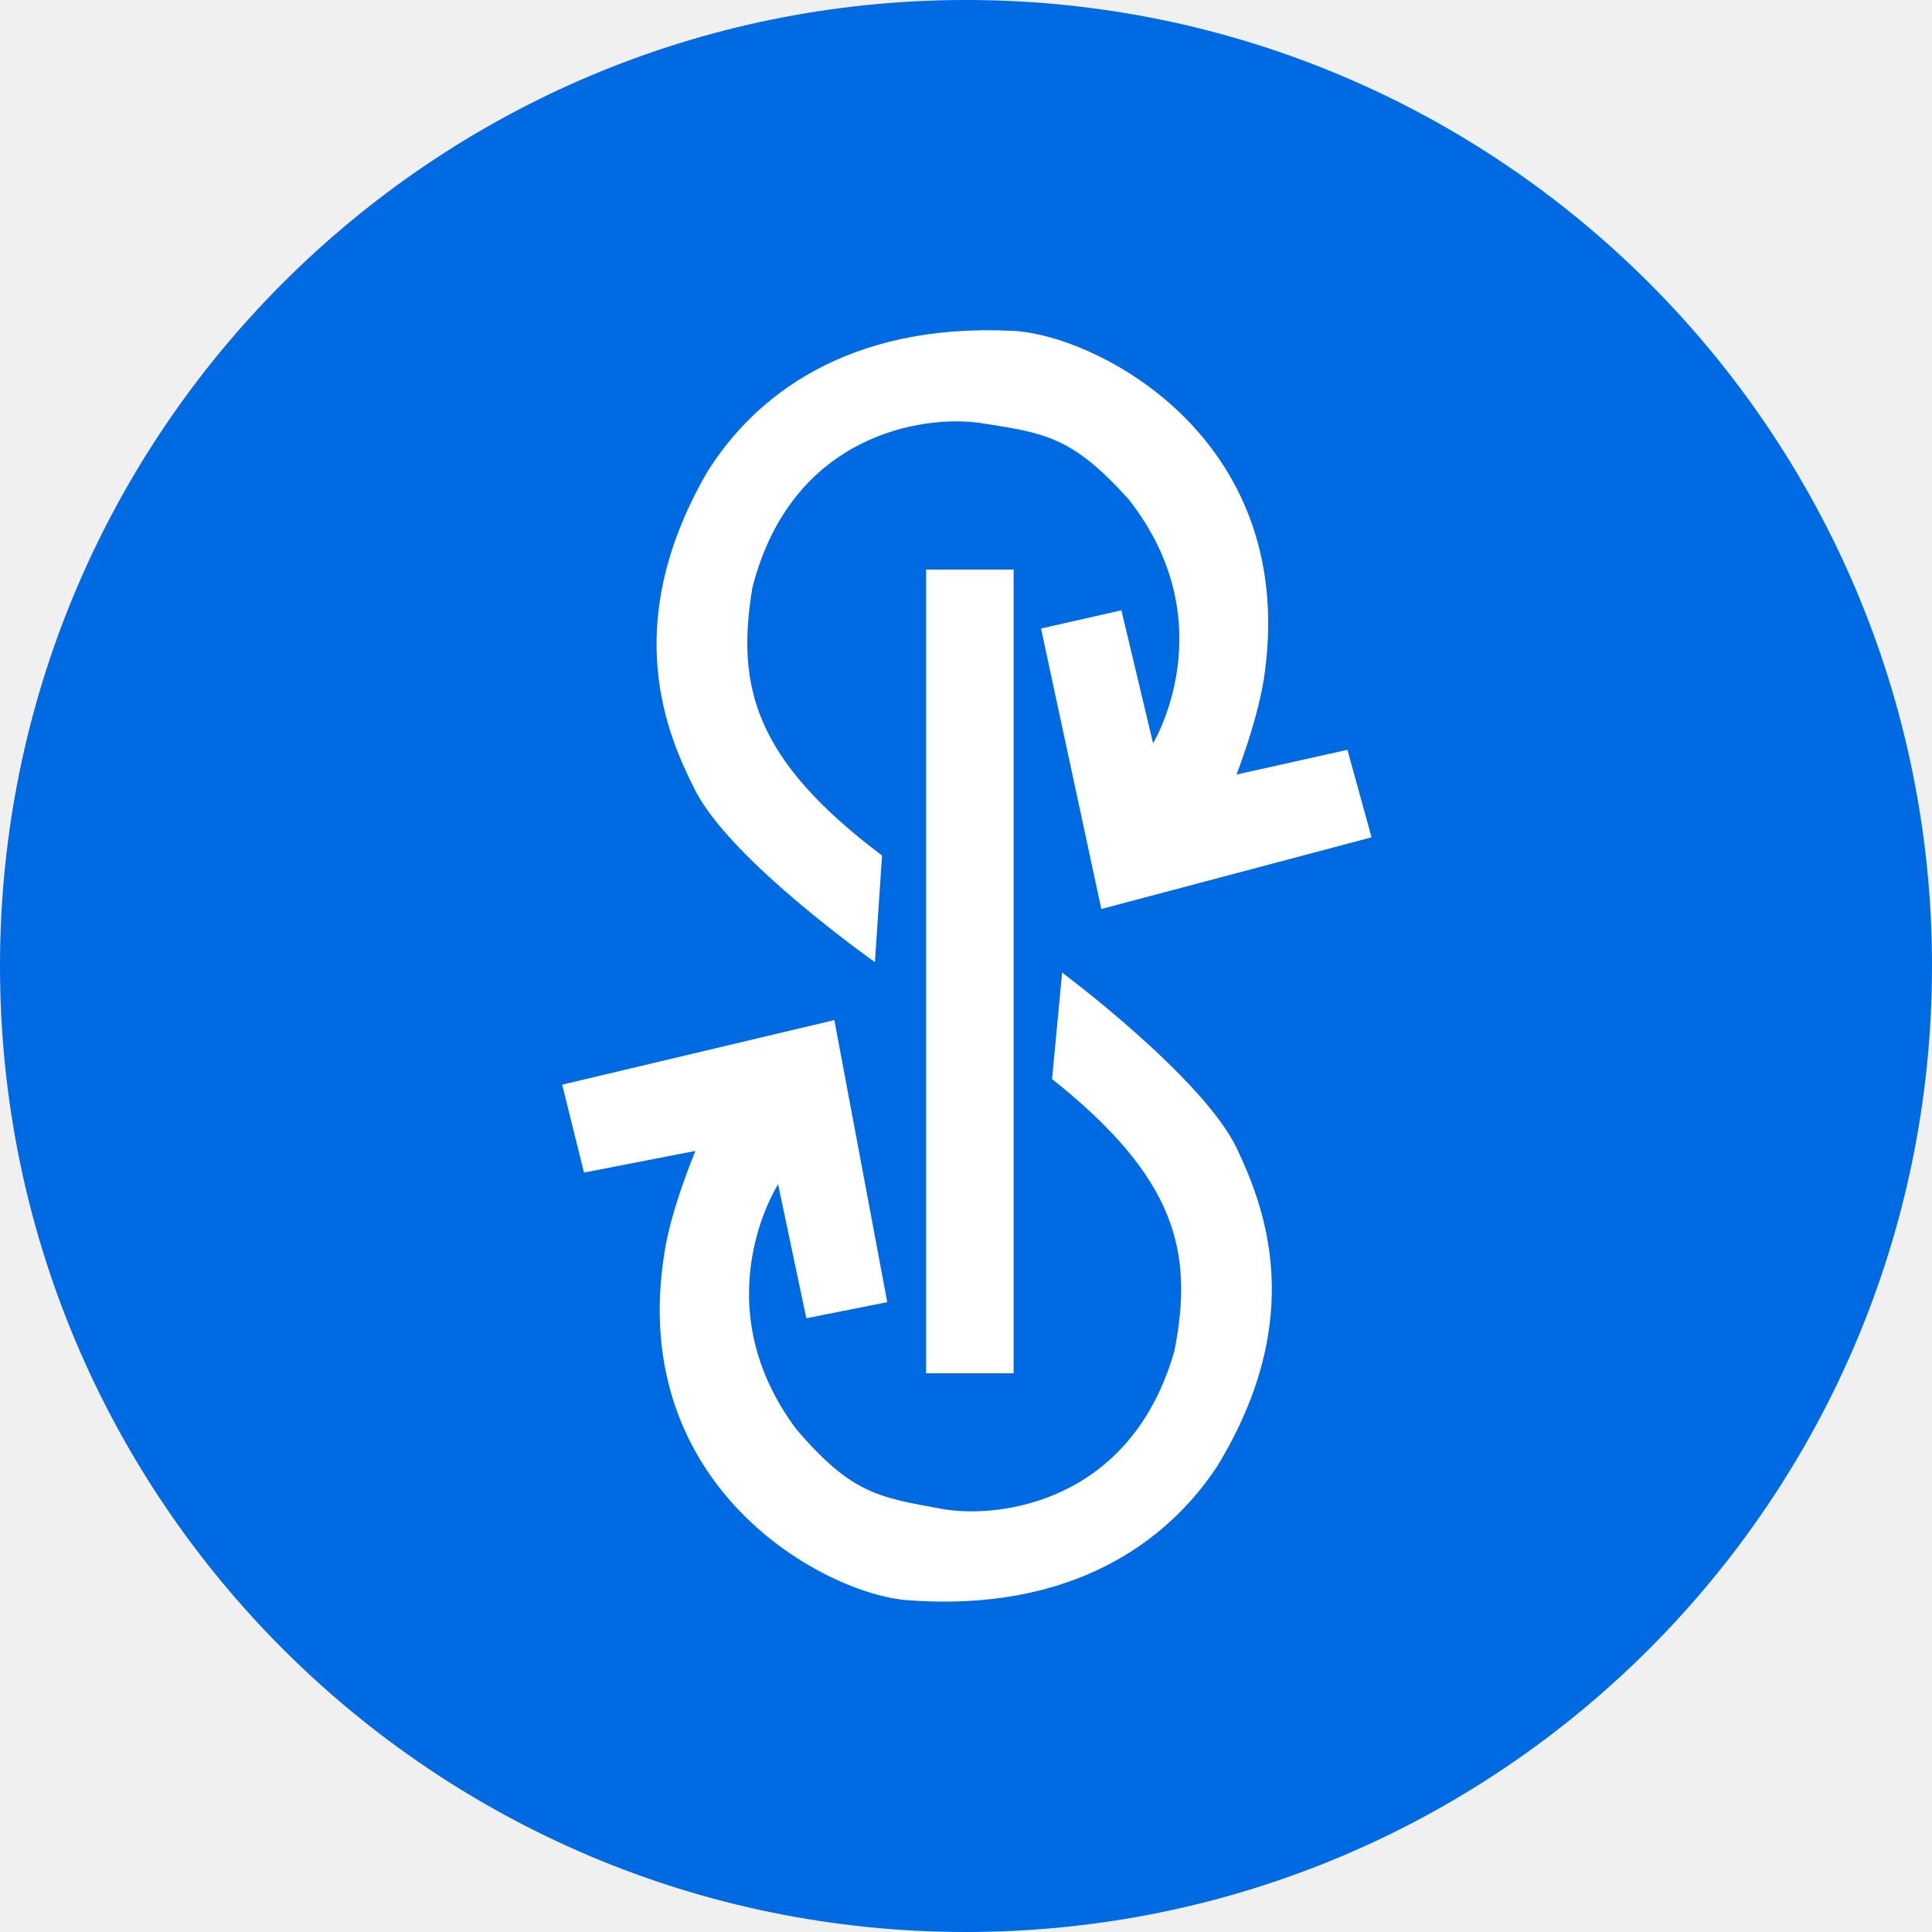
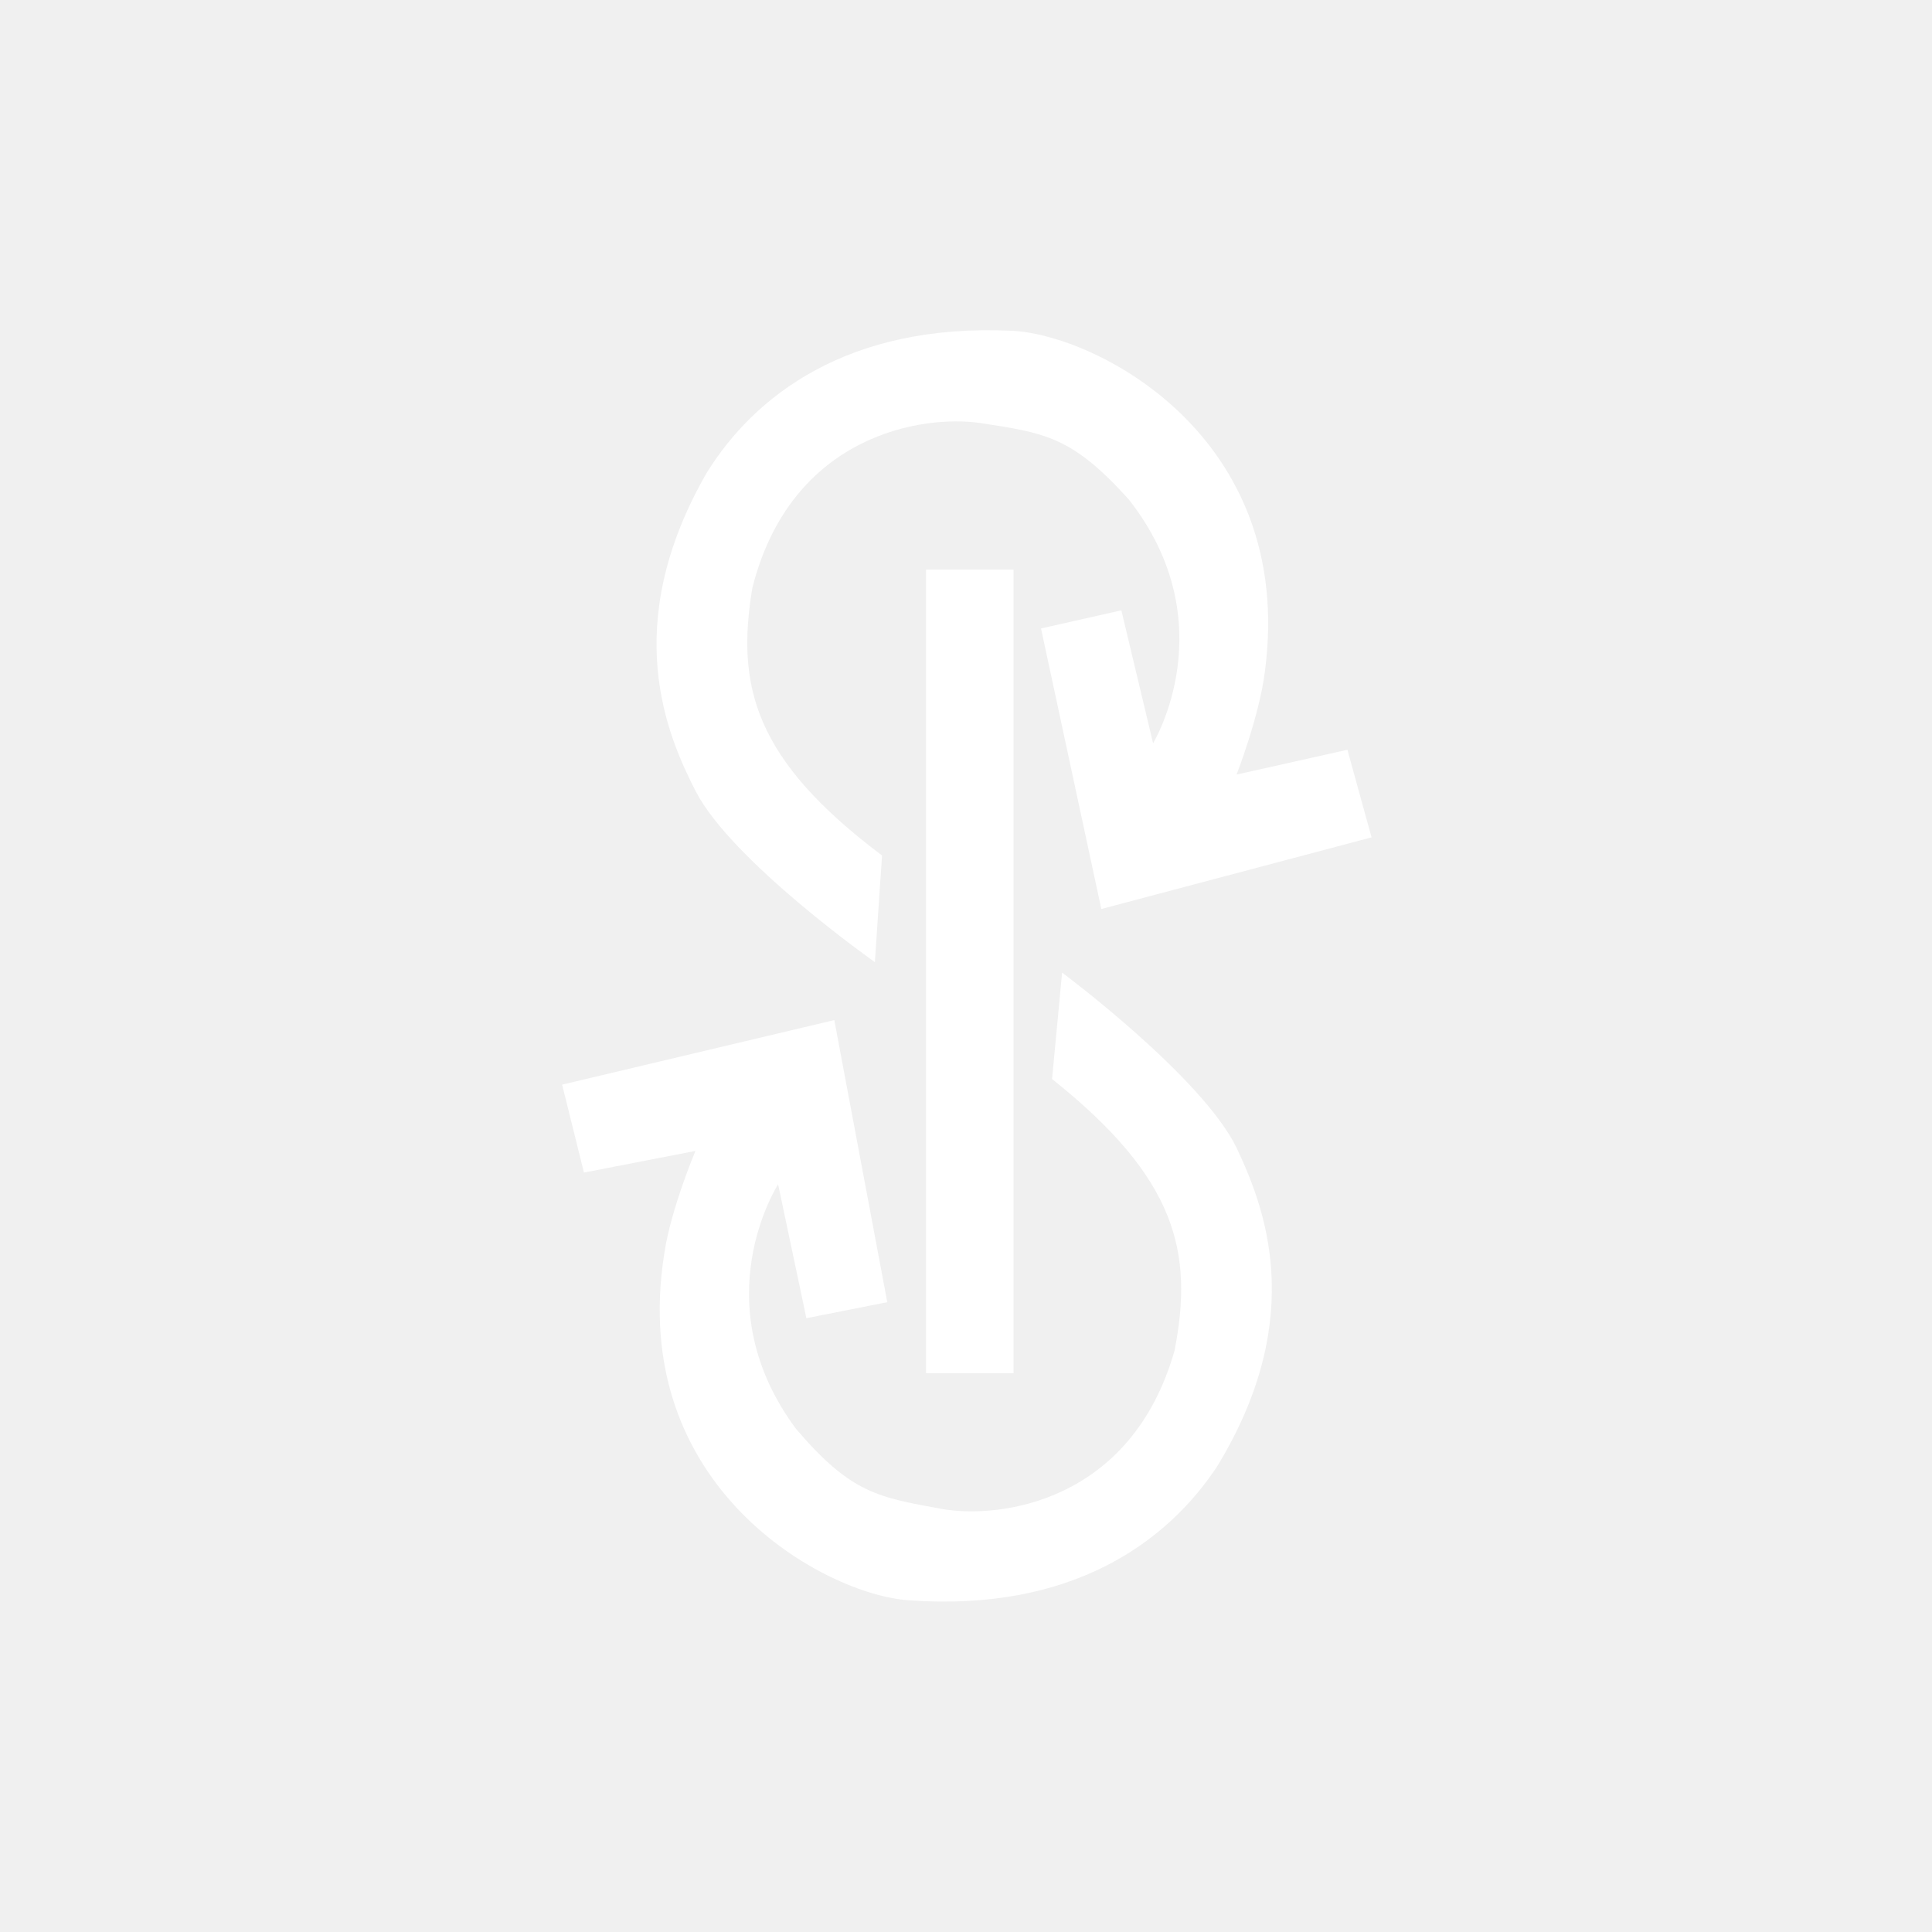
- <svg xmlns="http://www.w3.org/2000/svg" width="48" height="48" viewBox="0 0 48 48" fill="none">
-   <path d="M0 24C0 10.745 10.745 0 24 0C37.255 0 48 10.745 48 24C48 37.255 37.255 48 24 48C10.745 48 0 37.255 0 24Z" fill="#006AE3" />
-   <path d="M23.009 34.119V14.151H25.183V34.119H23.009Z" fill="white" />
-   <path d="M34.076 20.803L27.362 22.584L25.864 15.615L27.861 15.163L28.648 18.466C28.648 18.466 30.462 15.49 28.043 12.408C26.618 10.824 25.941 10.757 24.343 10.507C22.937 10.306 19.668 10.781 18.694 14.597C18.281 17.055 18.747 18.874 21.914 21.255L21.737 23.904C21.737 23.904 18.199 21.413 17.288 19.666C16.582 18.283 15.373 15.552 17.556 11.751C18.732 9.85 21.05 8.026 25.135 8.218C27.189 8.304 32.204 10.815 31.427 16.68C31.293 17.779 30.721 19.243 30.721 19.243L33.476 18.629L34.076 20.803Z" fill="white" />
-   <path d="M30.242 36.428C29.013 38.295 26.647 40.056 22.572 39.759C20.518 39.62 15.574 36.975 16.506 31.133C16.669 30.039 17.278 28.594 17.278 28.594L14.509 29.132L13.967 26.948L20.729 25.344L22.044 32.352L20.033 32.751L19.332 29.424C19.332 29.424 17.441 32.348 19.774 35.496C21.156 37.119 21.828 37.2 23.426 37.493C24.823 37.733 28.106 37.34 29.181 33.552C29.656 31.109 29.239 29.276 26.138 26.808L26.388 24.164C26.388 24.164 29.858 26.746 30.722 28.517C31.384 29.924 32.522 32.688 30.242 36.428Z" fill="white" />
+ <svg xmlns="http://www.w3.org/2000/svg" width="24" height="24" viewBox="0 0 24 24" fill="none">
+   <path d="M0 12C0 5.373 5.373 0 12 0C18.627 0 24 5.373 24 12C24 18.627 18.627 24 12 24C5.373 24 0 18.627 0 12Z" />
+   <path d="M11.504 17.059V7.075H12.591V17.059H11.504Z" fill="white" />
+   <path d="M17.038 10.402L13.681 11.292L12.932 7.807L13.93 7.582L14.324 9.233C14.324 9.233 15.231 7.745 14.022 6.204C13.309 5.412 12.97 5.378 12.171 5.254C11.468 5.153 9.834 5.39 9.347 7.298C9.14 8.527 9.373 9.437 10.957 10.627L10.868 11.952C10.868 11.952 9.1 10.707 8.644 9.833C8.291 9.142 7.686 7.776 8.778 5.875C9.366 4.925 10.525 4.013 12.567 4.109C13.594 4.152 16.102 5.407 15.713 8.34C15.646 8.89 15.361 9.622 15.361 9.622L16.738 9.314L17.038 10.402Z" fill="white" />
+   <path d="M15.121 18.214C14.507 19.147 13.323 20.028 11.286 19.879C10.259 19.81 7.787 18.487 8.253 15.566C8.334 15.019 8.639 14.297 8.639 14.297L7.254 14.566L6.983 13.474L10.364 12.672L11.022 16.176L10.017 16.375L9.666 14.712C9.666 14.712 8.721 16.174 9.887 17.748C10.578 18.559 10.914 18.6 11.713 18.747C12.412 18.866 14.053 18.67 14.591 16.776C14.828 15.555 14.619 14.638 13.069 13.404L13.194 12.082C13.194 12.082 14.929 13.373 15.361 14.258C15.692 14.962 16.261 16.344 15.121 18.214Z" fill="white" />
</svg>
